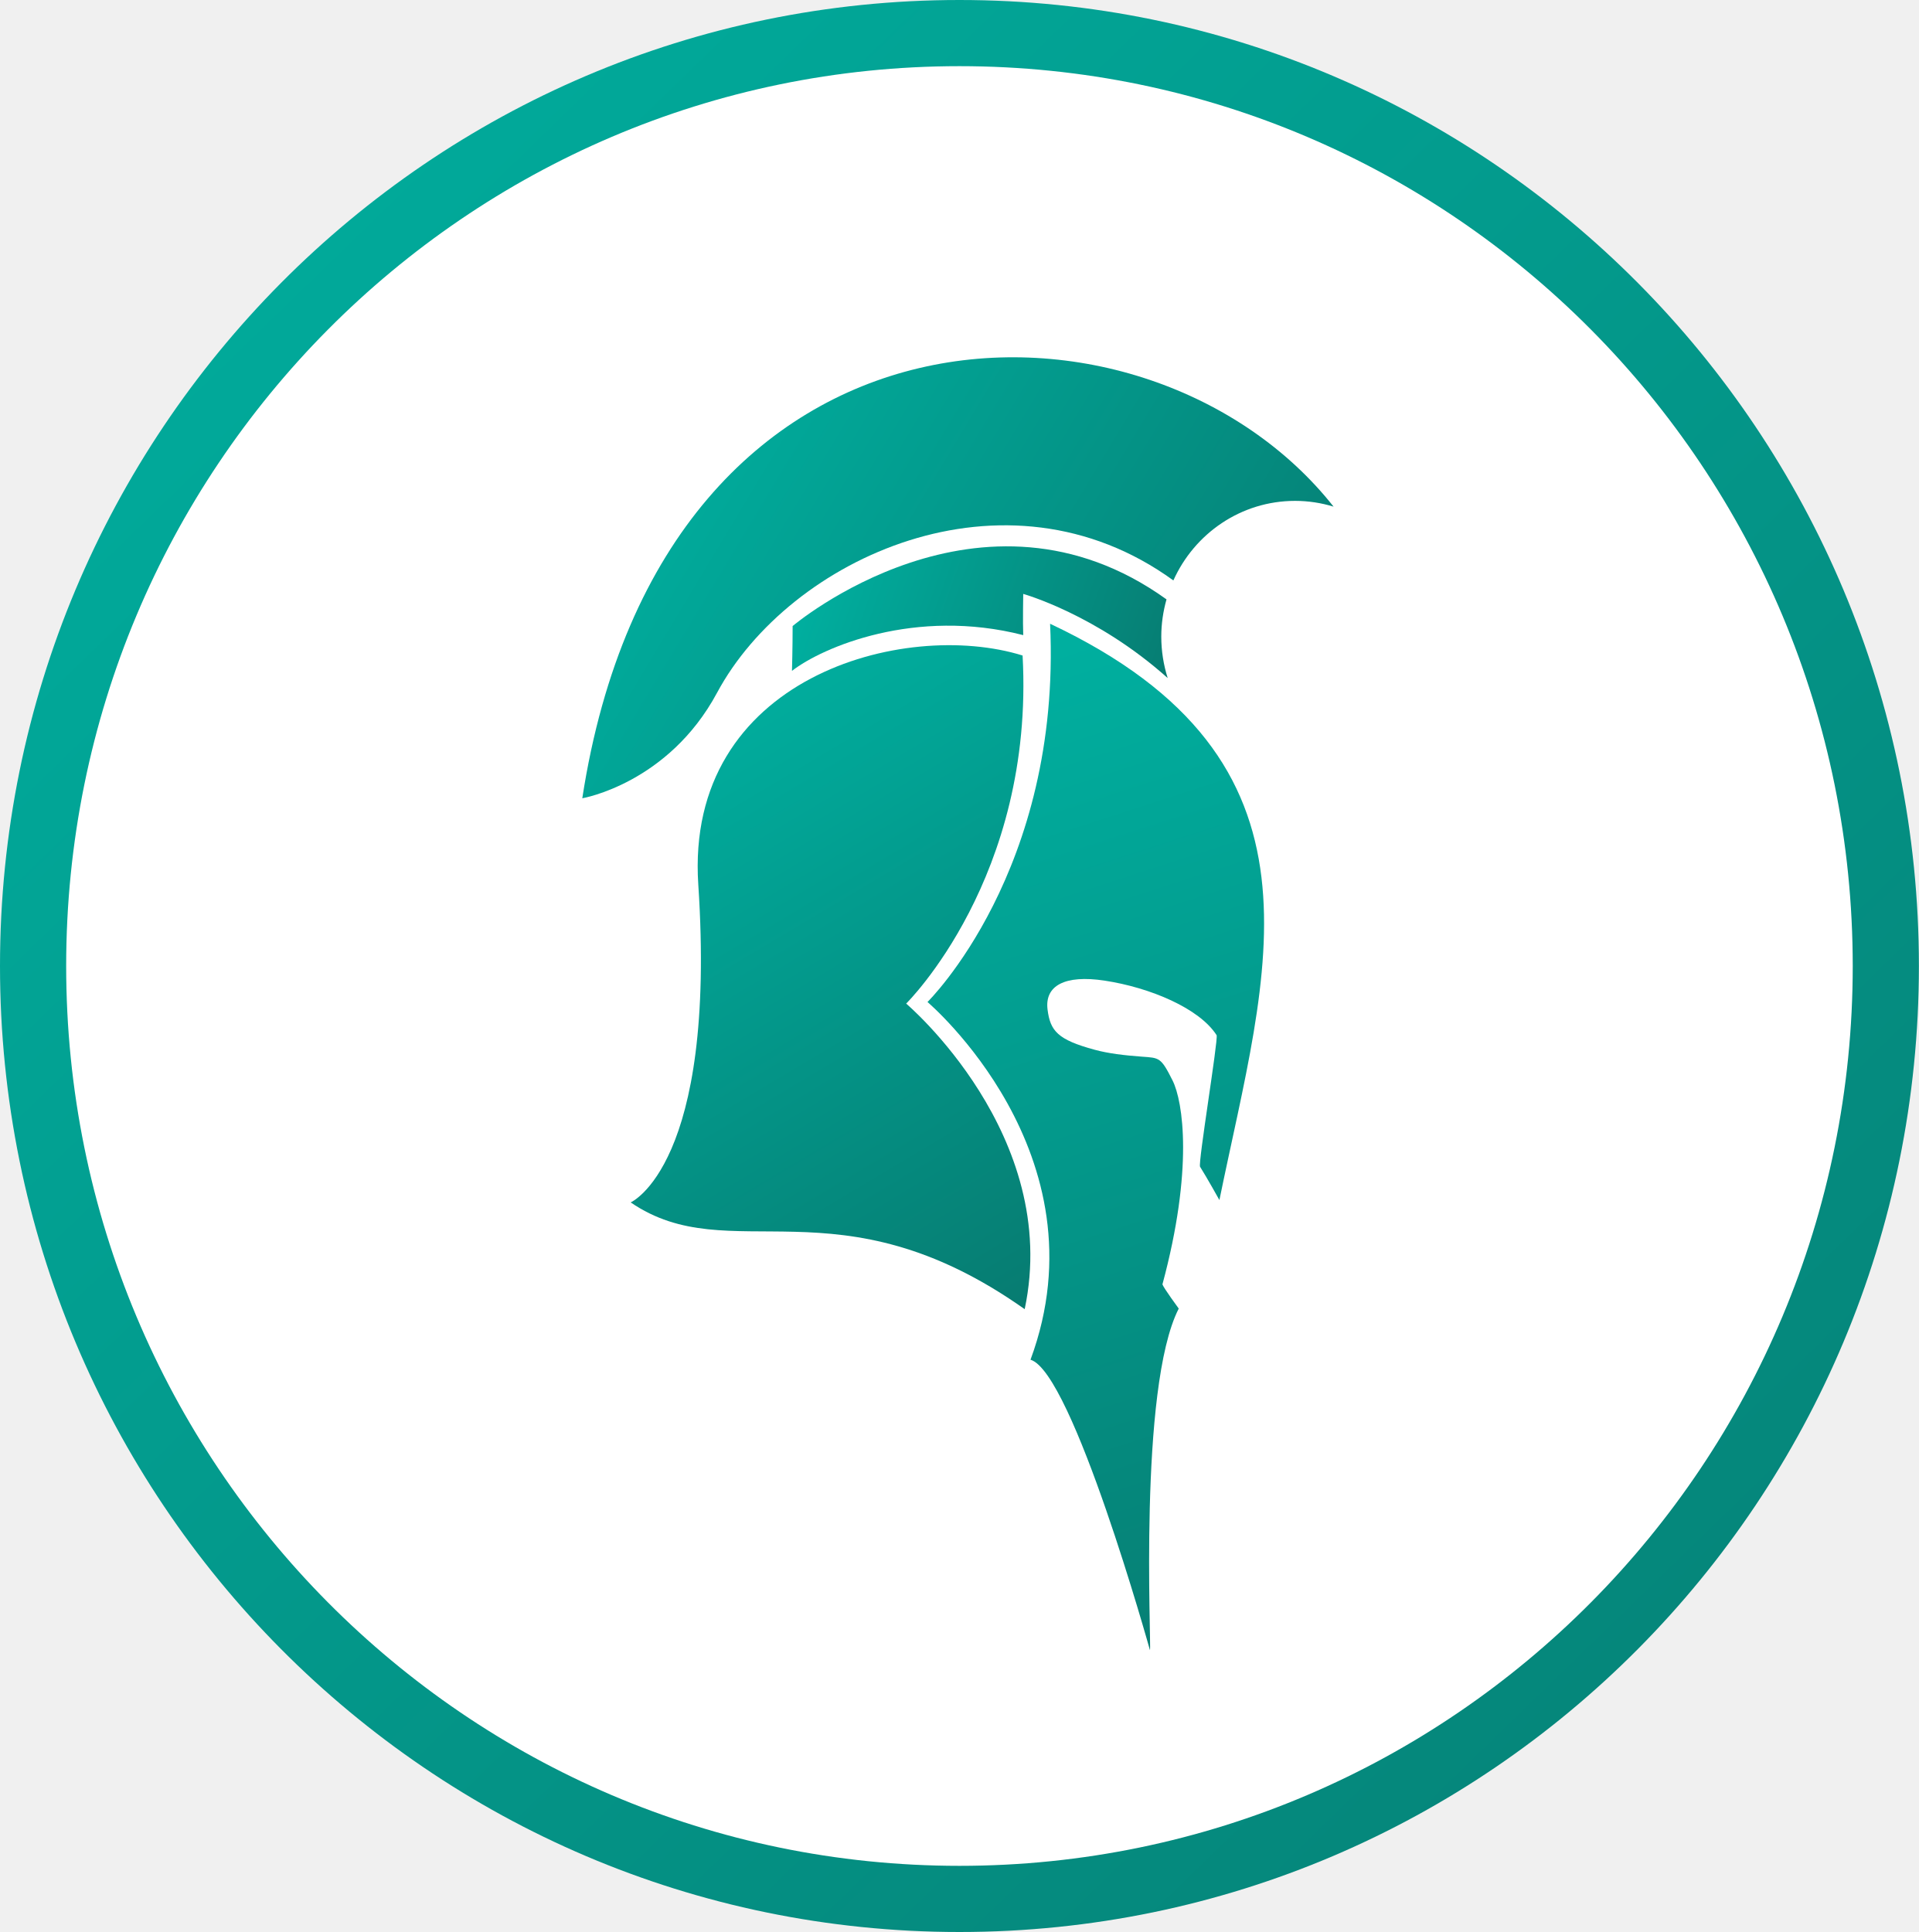
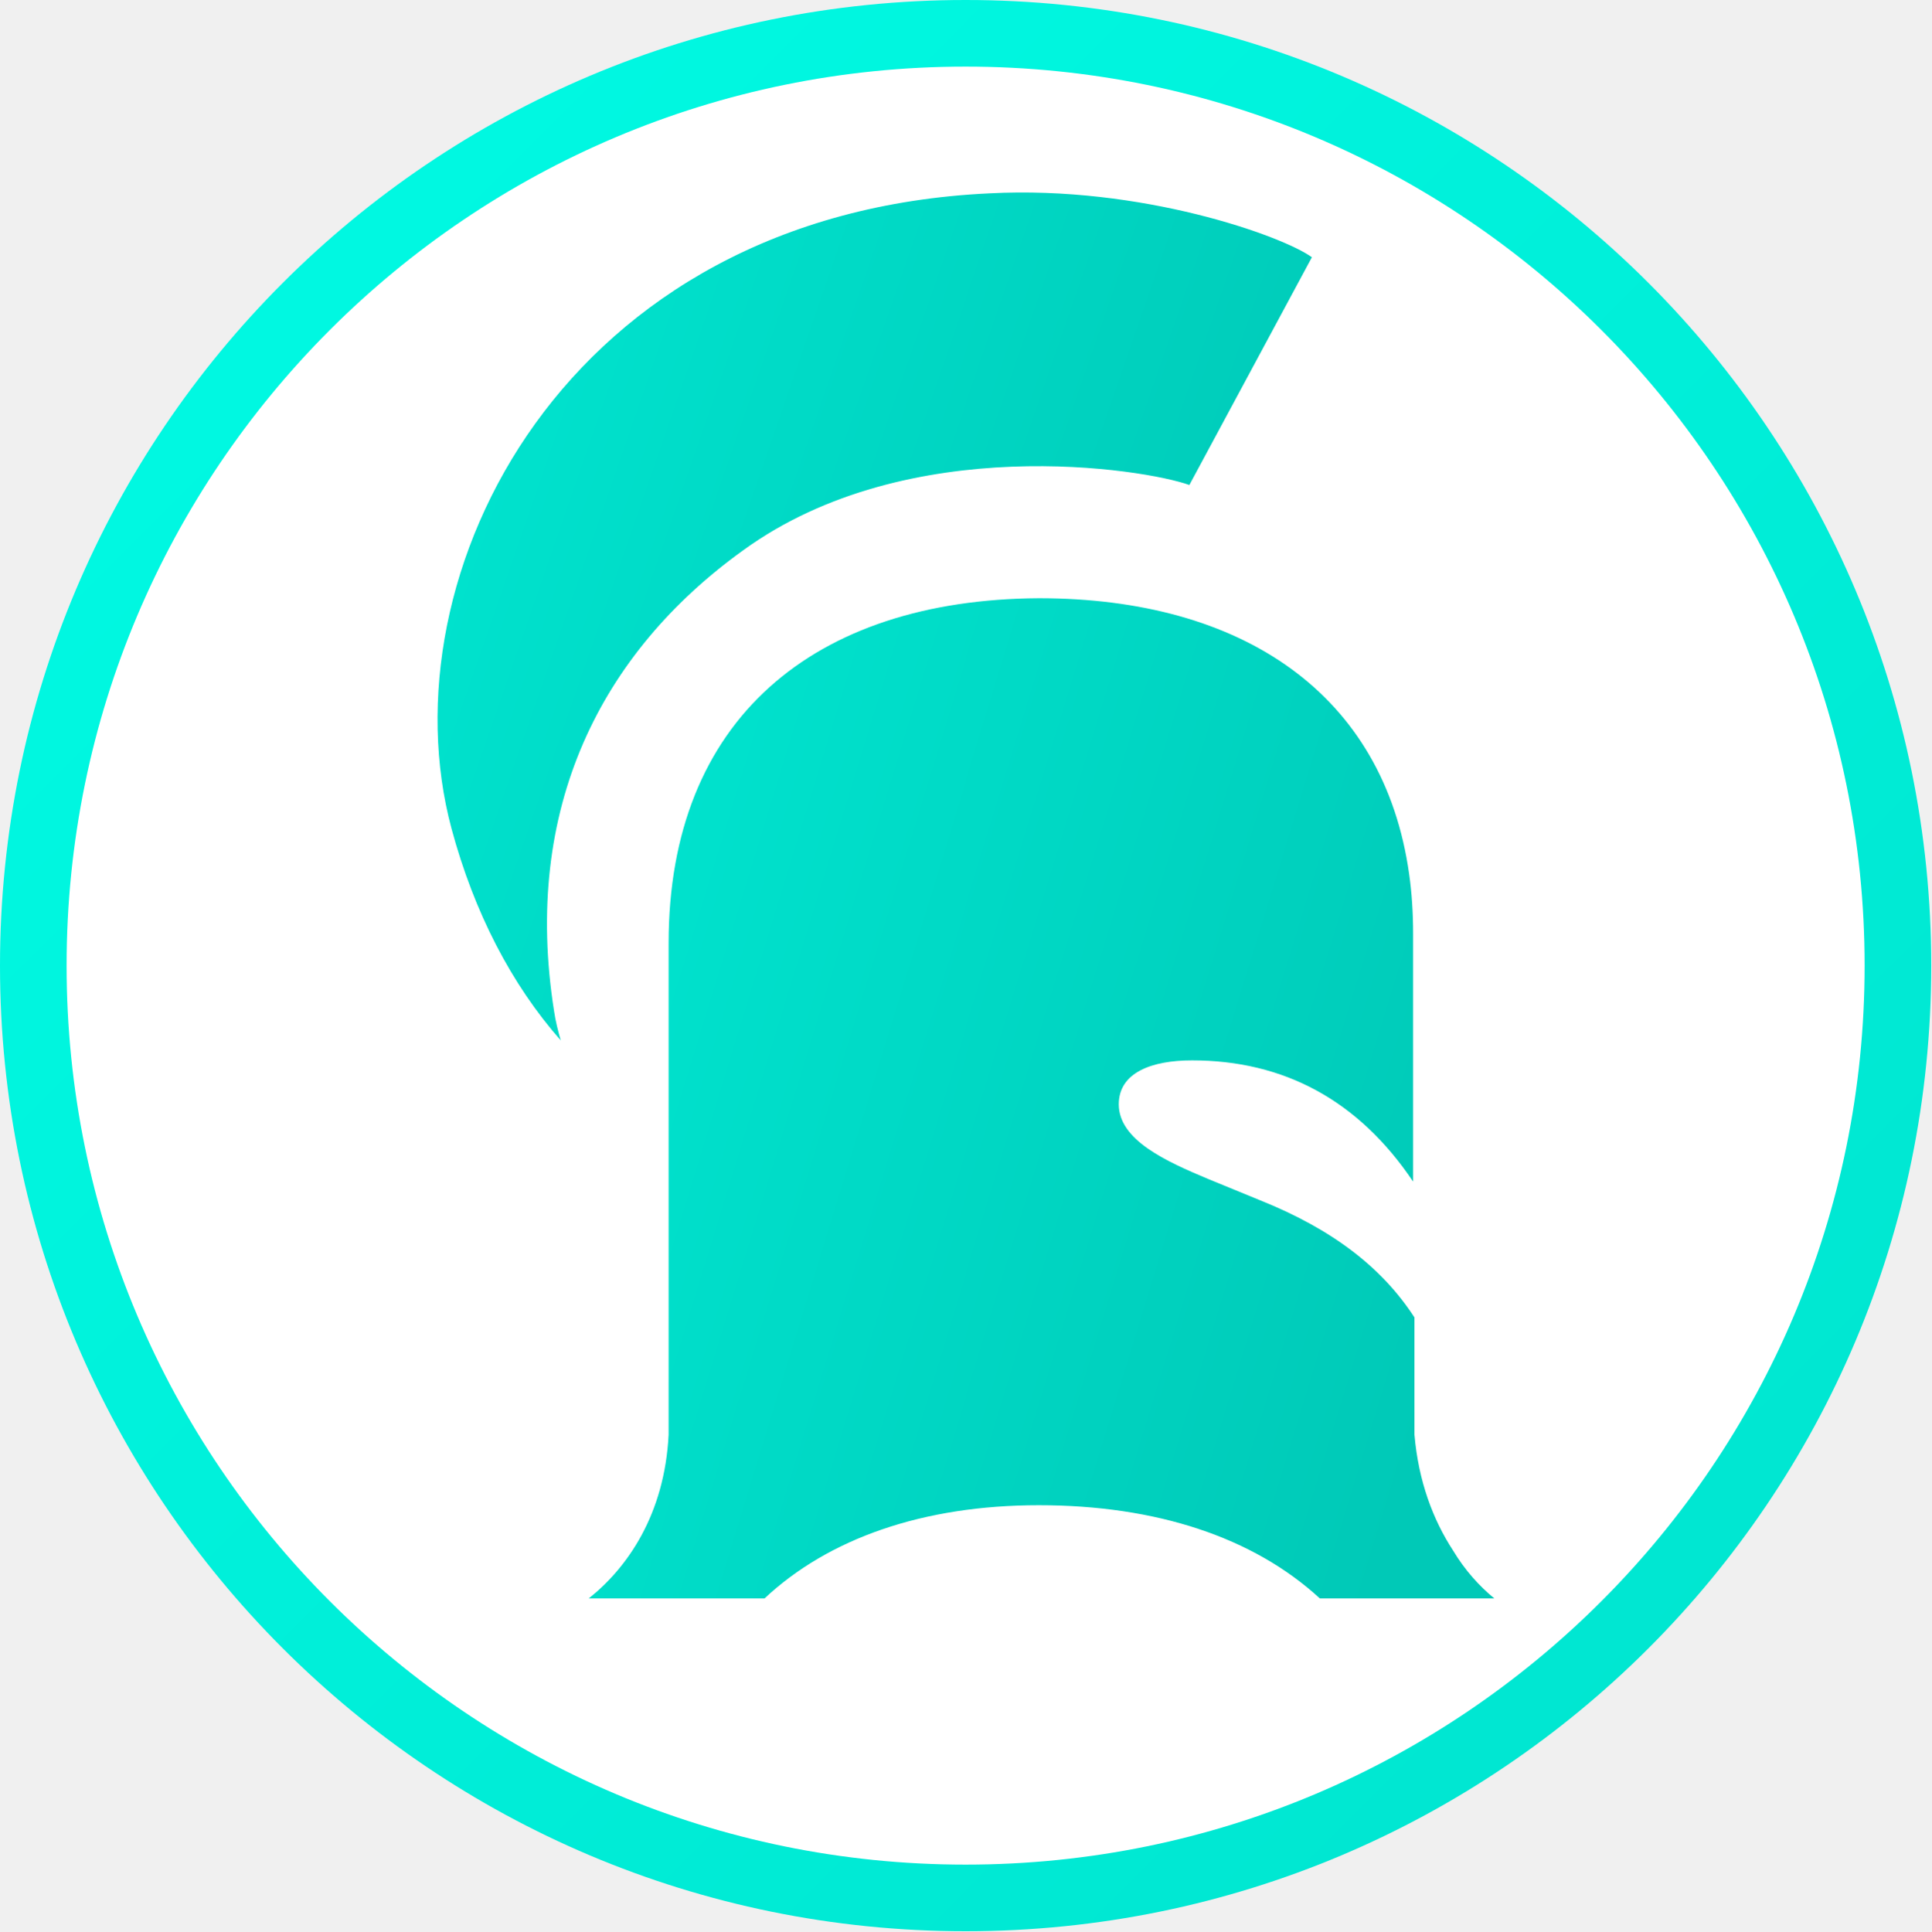
- <svg xmlns="http://www.w3.org/2000/svg" width="145px" height="146px" viewBox="0 0 145 146" version="1.1">
-   <defs>
-     <linearGradient x1="0.683%" y1="0%" x2="156.707%" y2="160.625%" id="linearGradient-1">
-       <stop stop-color="#00B0A0" offset="0%" />
-       <stop stop-color="#0A635B" offset="100%" />
-     </linearGradient>
-     <linearGradient x1="0%" y1="32.77%" x2="158.184%" y2="88.121%" id="linearGradient-2">
-       <stop stop-color="#00B0A0" offset="0%" />
-       <stop stop-color="#0A635B" offset="100%" />
-     </linearGradient>
-     <linearGradient x1="0%" y1="43.854%" x2="158.184%" y2="63.598%" id="linearGradient-3">
-       <stop stop-color="#00B0A0" offset="0%" />
-       <stop stop-color="#0A635B" offset="100%" />
-     </linearGradient>
-     <linearGradient x1="31.886%" y1="0%" x2="89.193%" y2="160.625%" id="linearGradient-4">
-       <stop stop-color="#00B0A0" offset="0%" />
-       <stop stop-color="#0A635B" offset="100%" />
-     </linearGradient>
-     <linearGradient x1="44.624%" y1="0%" x2="61.632%" y2="160.625%" id="linearGradient-5">
-       <stop stop-color="#00B0A0" offset="0%" />
-       <stop stop-color="#0A635B" offset="100%" />
-     </linearGradient>
-   </defs>
-   <g id="Templates" stroke="none" stroke-width="1" fill="none" fill-rule="evenodd">
-     <g id="SG_home" transform="translate(-1029, -4978)" fill-rule="nonzero">
-       <g id="organisms-/-licensing-/-desktop" transform="translate(0, 4550)">
+ <svg xmlns="http://www.w3.org/2000/svg" version="1.1" id="Layer_1" x="0px" y="0px" viewBox="0 0 145 145" style="enable-background:new 0 0 145 145;" xml:space="preserve">
+   <style type="text/css">
+ 	.st0{fill:url(#avatar_00000093877233513272770150000011092389894777818533_);}
+ 	.st1{fill:#FFFFFF;}
+ 	.st2{fill:url(#SVGID_1_);}
+ 	.st3{fill:url(#SVGID_00000005956286686661520780000005385955419513616535_);}
+ </style>
+   <g id="Templates">
+     <g id="SG_home" transform="translate(-266, -4978)">
+       <g id="organisms-_x2F_-licensing-_x2F_-desktop" transform="translate(0, 4550)">
        <g id="table" transform="translate(150, 128)">
-           <g id="molecules/-pricing-chart-/-three-/-desktop" transform="translate(0, 236)">
-             <g id="compliance-edition" transform="translate(795, 64)">
+           <g id="molecules_x2F_-pricing-chart-_x2F_-three-_x2F_-desktop" transform="translate(0, 236)">
+             <g id="community-edition" transform="translate(32, 64)">
              <g id="Stacked-Group">
-                 <g id="image-/-avatar-/-helmet-/-compliance" transform="translate(84, 0)">
-                   <g id="image/avatar">
-                     <ellipse id="avatar" fill="url(#linearGradient-1)" cx="72.5" cy="73" rx="72.5" ry="73" />
-                     <ellipse id="avatar" fill="#FFFFFF" cx="72.5" cy="73" rx="67.5" ry="68" />
-                     <g id="helmet" transform="translate(44, 27)">
-                       <path d="M56.77,11.287 C42.843,-6.364 6.105,-6.325 0,33.325 C0,33.325 6.496,32.219 10.186,25.347 C15.634,15.202 31.948,7.634 44.665,16.863 C46.257,13.319 49.772,10.851 53.861,10.851 C54.874,10.851 55.849,11.006 56.77,11.287" id="Fill-4" fill="url(#linearGradient-2)" />
-                       <path d="M44.146,18.295 C30.135,8.221 15.894,20.311 15.894,20.311 C15.894,21.964 15.845,23.697 15.845,23.697 C18.149,21.91 25.165,18.9 33.319,20.996 C33.28,20.041 33.319,17.882 33.319,17.882 C33.319,17.882 38.849,19.419 44.235,24.24 C43.923,23.251 43.751,22.201 43.751,21.108 C43.751,20.131 43.894,19.189 44.146,18.295" id="Fill-6" fill="url(#linearGradient-3)" />
-                       <path d="M24.473,48.841 C24.473,48.841 34.191,39.295 33.271,22.537 C24.308,19.747 7.729,24.193 8.766,39.856 C10.169,61.054 3.656,63.865 3.656,63.865 C11.19,69.021 19.287,61.94 33.429,71.933 C36.218,58.77 24.473,48.841 24.473,48.841" id="Fill-7" fill="url(#linearGradient-4)" />
-                       <path d="M35.349,20.136 C36.223,38.788 26.085,48.721 26.085,48.721 C26.085,48.721 39.625,60.183 33.869,75.753 C37.047,76.695 42.894,97.7 42.894,97.7 C43.026,97.482 42.002,77.892 45.07,71.888 C45.07,71.888 43.927,70.331 43.838,70.06 C46.182,61.372 45.403,56.245 44.602,54.648 C43.719,52.89 43.617,52.947 42.273,52.85 C40.939,52.753 39.741,52.608 38.72,52.33 C35.921,51.571 35.361,50.91 35.157,49.29 C34.931,47.493 36.451,46.647 39.467,47.105 C42.911,47.628 46.638,49.201 47.934,51.232 C48.048,51.684 46.516,60.91 46.682,61.171 C47.205,62 48.143,63.688 48.143,63.688 C51.694,46.322 57.326,30.493 35.349,20.136" id="Fill-8" fill="url(#linearGradient-5)" />
+                 <g id="image-_x2F_-avatar-_x2F_-helmet-_x2F_-community" transform="translate(84, 0)">
+                   <g id="image_x2F_avatar">
+                     <linearGradient id="avatar_00000013194090358368159340000013408658985187576997_" gradientUnits="userSpaceOnUse" x1="-880.883" y1="609.779" x2="-879.883" y2="608.779" gradientTransform="matrix(145 0 0 -145 127728 88418)">
+                       <stop offset="0" style="stop-color:#00FCE5" />
+                       <stop offset="1" style="stop-color:#00E3CE" />
+                     </linearGradient>
+                     <circle id="avatar" style="fill:url(#avatar_00000013194090358368159340000013408658985187576997_);" cx="72.5" cy="72.5" r="72.5" />
+                     <ellipse id="avatar_00000173155256456506511720000006637220187312435632_" class="st1" cx="72.5" cy="72.5" rx="67.5" ry="67.5" />
+                     <g id="helmet" transform="translate(44, 26.81507)">
+                       <linearGradient id="SVGID_1_" gradientUnits="userSpaceOnUse" x1="-919.29" y1="580.352" x2="-918.404" y2="580.051" gradientTransform="matrix(74.6437 0 0 -82.472 68618.664 47910.531)">
+                         <stop offset="0" style="stop-color:#00E3CE" />
+                         <stop offset="1" style="stop-color:#00C9B7" />
+                       </linearGradient>
+                       <path class="st2" d="M34,86.2c8.8,0,16.1,2.4,21.1,7h13.1c-1.1-0.9-2.2-2.1-3.1-3.6c-1.5-2.3-2.6-5.2-2.9-8.7v-8.8            c-2.4-3.7-6.1-6.6-11.6-8.8l-3.9-1.6c-3.1-1.3-6.7-2.9-6.7-5.6c0-2.4,2.5-3.3,5.5-3.3c6.9,0,12.5,3,16.6,9.1V43.3            c0-1.6-0.1-3.1-0.3-4.5c-1.9-13.5-12.5-20.7-27.8-20.7C17.1,18.2,6.2,27.2,6.2,44v36.9c-0.3,6-3.1,10-6,12.3h13.2            C18.2,88.7,25.3,86.2,34,86.2L34,86.2z" />
+                       <linearGradient id="SVGID_00000127731440103976694070000015500597315145096601_" gradientUnits="userSpaceOnUse" x1="-918.836" y1="579.369" x2="-917.951" y2="579.068" gradientTransform="matrix(72.0476 0 0 -69.884 66189.312 40498.082)">
+                         <stop offset="0" style="stop-color:#00E3CE" />
+                         <stop offset="1" style="stop-color:#00C9B7" />
+                       </linearGradient>
+                       <path style="fill:url(#SVGID_00000127731440103976694070000015500597315145096601_);" d="M54.5-7.5            c-2.2-1.6-12.8-5.4-24.2-4.8c-32,1.5-45.5,28.7-40.4,47.7c1.7,6.3,4.5,11.7,8.2,15.9c-0.2-0.7-0.4-1.5-0.5-2.2            c-2.4-15.2,3.5-26.9,14.2-34.6c12.4-9,30.2-6.1,33.5-4.9L54.5-7.5L54.5-7.5z" />
                    </g>
                  </g>
                </g>
              </g>
            </g>
          </g>
        </g>
      </g>
    </g>
  </g>
</svg>
